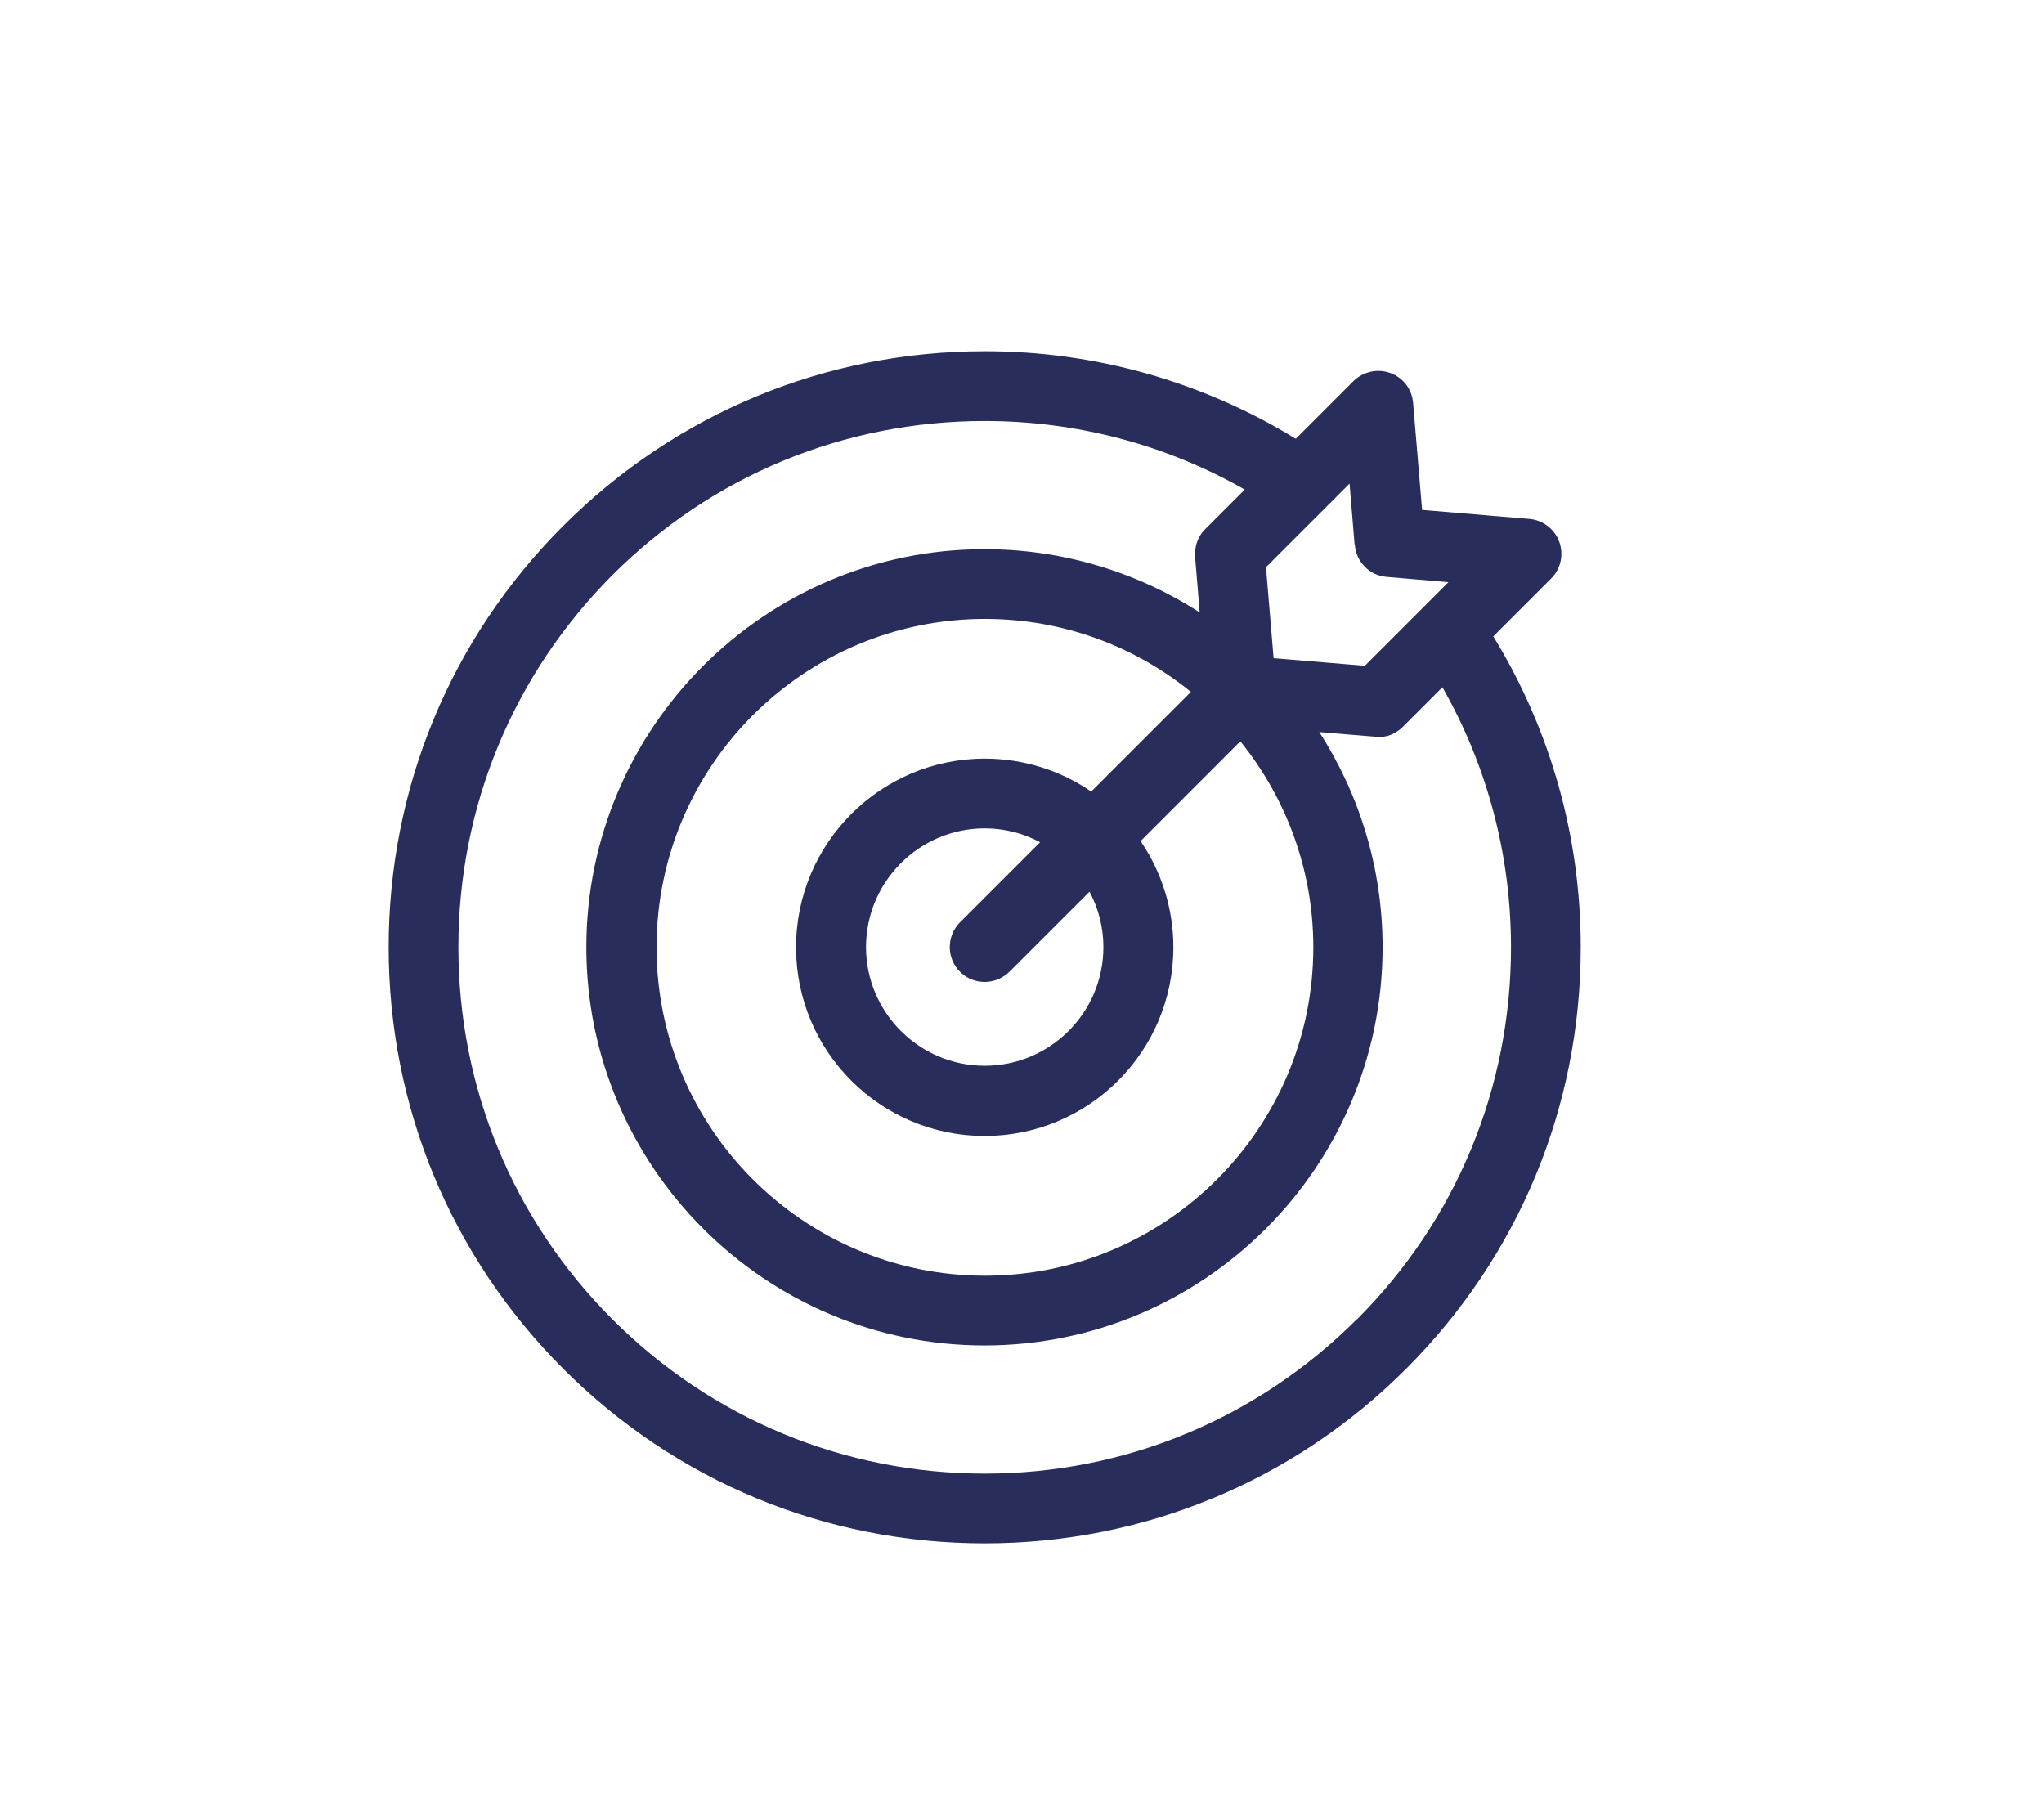
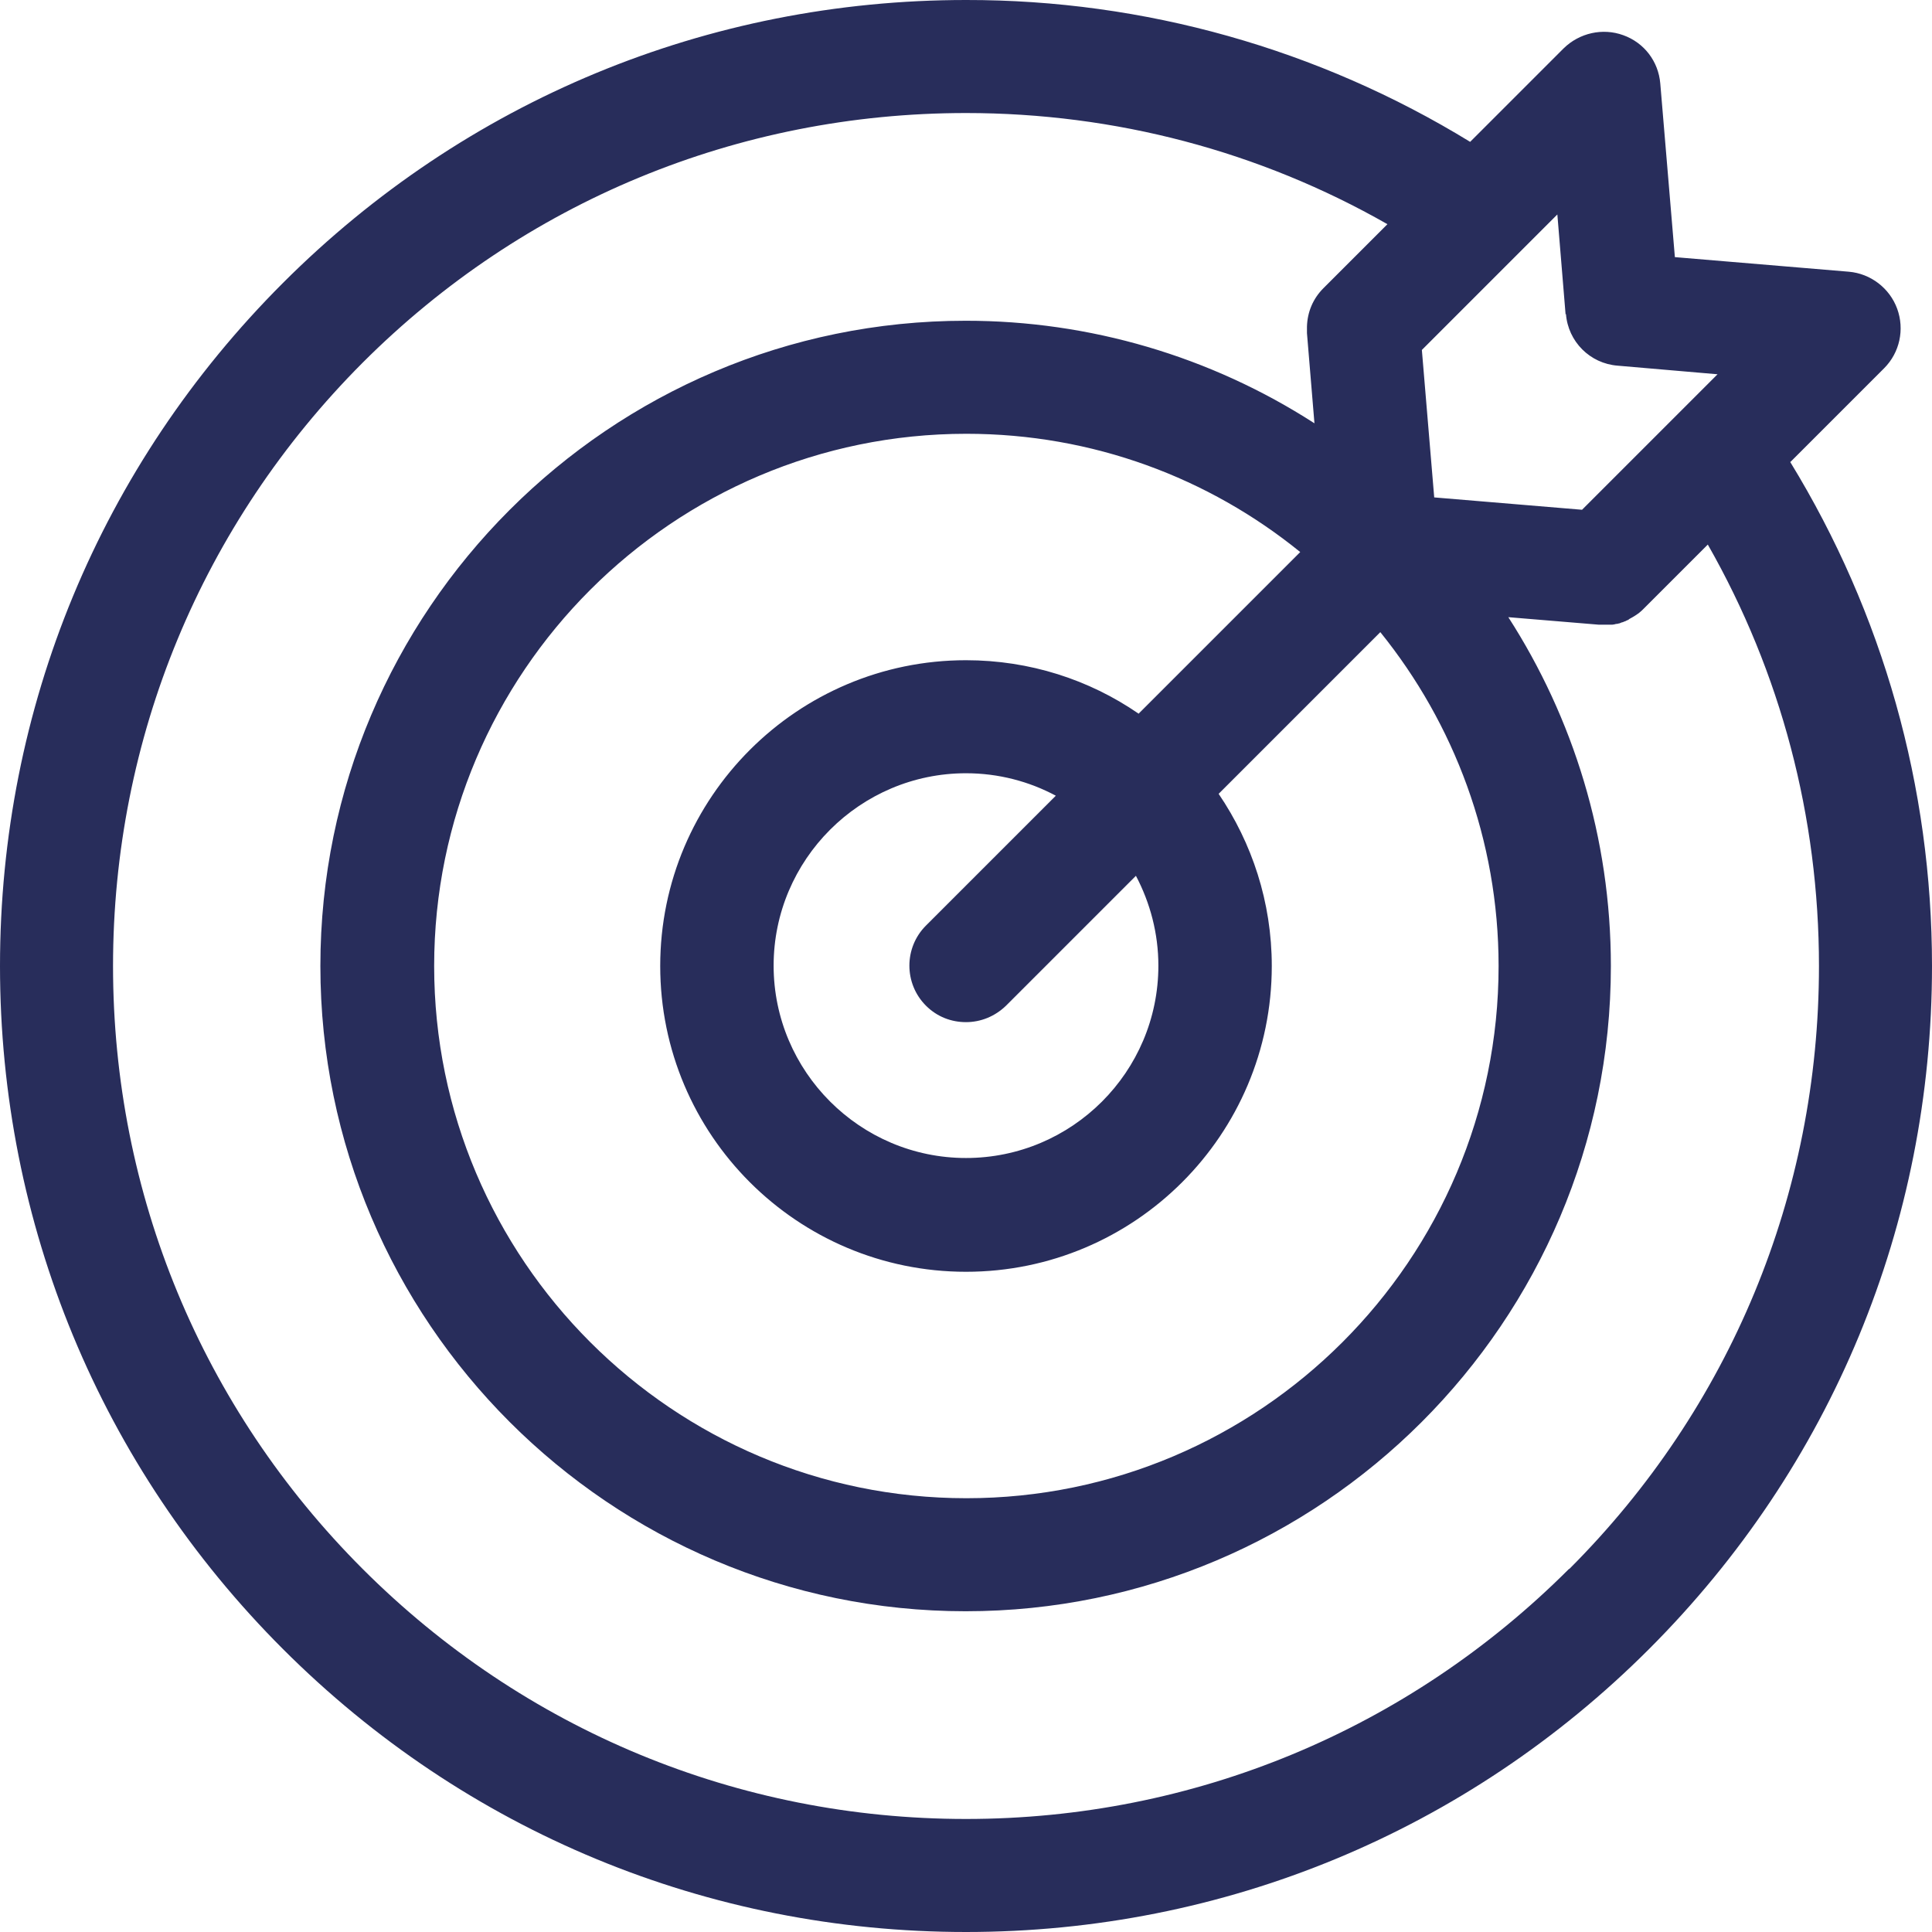
- <svg xmlns="http://www.w3.org/2000/svg" data-name="Layer 1" viewBox="0 0 88.51 78.39">
+ <svg xmlns="http://www.w3.org/2000/svg" data-name="Layer 1" viewBox="16.83 15.21 51.62 51.62">
  <path d="m64.67 27.55 2.5-2.5c.42-.42.55-1.04.35-1.59-.2-.55-.71-.94-1.29-.99l-4.65-.39-.39-4.64c-.05-.59-.43-1.09-.99-1.29-.55-.2-1.17-.06-1.59.35l-2.5 2.5a25.707 25.707 0 0 0-13.47-3.79c-6.9 0-13.38 2.69-18.25 7.56-4.88 4.88-7.56 11.36-7.56 18.25s2.69 13.38 7.56 18.25c4.88 4.88 11.36 7.56 18.25 7.56s13.38-2.69 18.25-7.56c4.88-4.88 7.56-11.36 7.56-18.25 0-4.79-1.31-9.42-3.79-13.47m-5.99-3.95a1.5 1.5 0 0 0 1.38 1.38l2.67.23-3.62 3.62-3.95-.33-.33-3.94 3.62-3.62.22 2.67ZM47.78 41.01c0 2.84-2.31 5.14-5.14 5.14s-5.14-2.31-5.14-5.14 2.31-5.14 5.14-5.14c.87 0 1.69.22 2.4.6l-3.47 3.47c-.59.59-.59 1.55 0 2.14.3.3.68.44 1.07.44s.77-.15 1.07-.44l3.47-3.47c.38.72.6 1.54.6 2.4m-.54-6.74c-1.31-.9-2.9-1.42-4.6-1.42-4.5 0-8.17 3.66-8.17 8.17s3.66 8.17 8.17 8.17 8.17-3.66 8.17-8.17c0-1.71-.53-3.29-1.42-4.6l4.32-4.32c1.97 2.44 3.16 5.55 3.16 8.92 0 7.84-6.38 14.22-14.22 14.22s-14.22-6.38-14.22-14.22S34.81 26.8 42.65 26.8c3.38 0 6.48 1.18 8.92 3.16l-4.32 4.32Zm11.51 22.86c-4.3 4.3-10.03 6.68-16.11 6.68s-11.81-2.37-16.12-6.68c-4.3-4.3-6.67-10.03-6.67-16.11s2.37-11.81 6.67-16.12c4.3-4.3 10.03-6.67 16.12-6.67 3.98 0 7.84 1.02 11.26 2.97l-1.71 1.71c-.28.28-.43.64-.44 1.03v.17l.2 2.41a17.181 17.181 0 0 0-9.32-2.74c-9.51 0-17.24 7.74-17.24 17.24s7.74 17.24 17.24 17.24 17.24-7.73 17.24-17.24c0-3.43-1.01-6.63-2.74-9.32l2.41.2h.37c.03 0 .06-.01.1-.02.02 0 .04 0 .06-.01.03 0 .06-.02.09-.03.02 0 .04-.01.06-.02.03-.01.06-.02.09-.04.02 0 .04-.02.05-.03.03-.02.06-.03.09-.05.02-.01.03-.02.05-.03l.09-.06c.01-.01.03-.02.04-.03.04-.03.08-.07.12-.11l1.71-1.71c1.95 3.42 2.97 7.28 2.97 11.26 0 6.09-2.37 11.81-6.67 16.11" style="fill:#282d5b" />
</svg>
